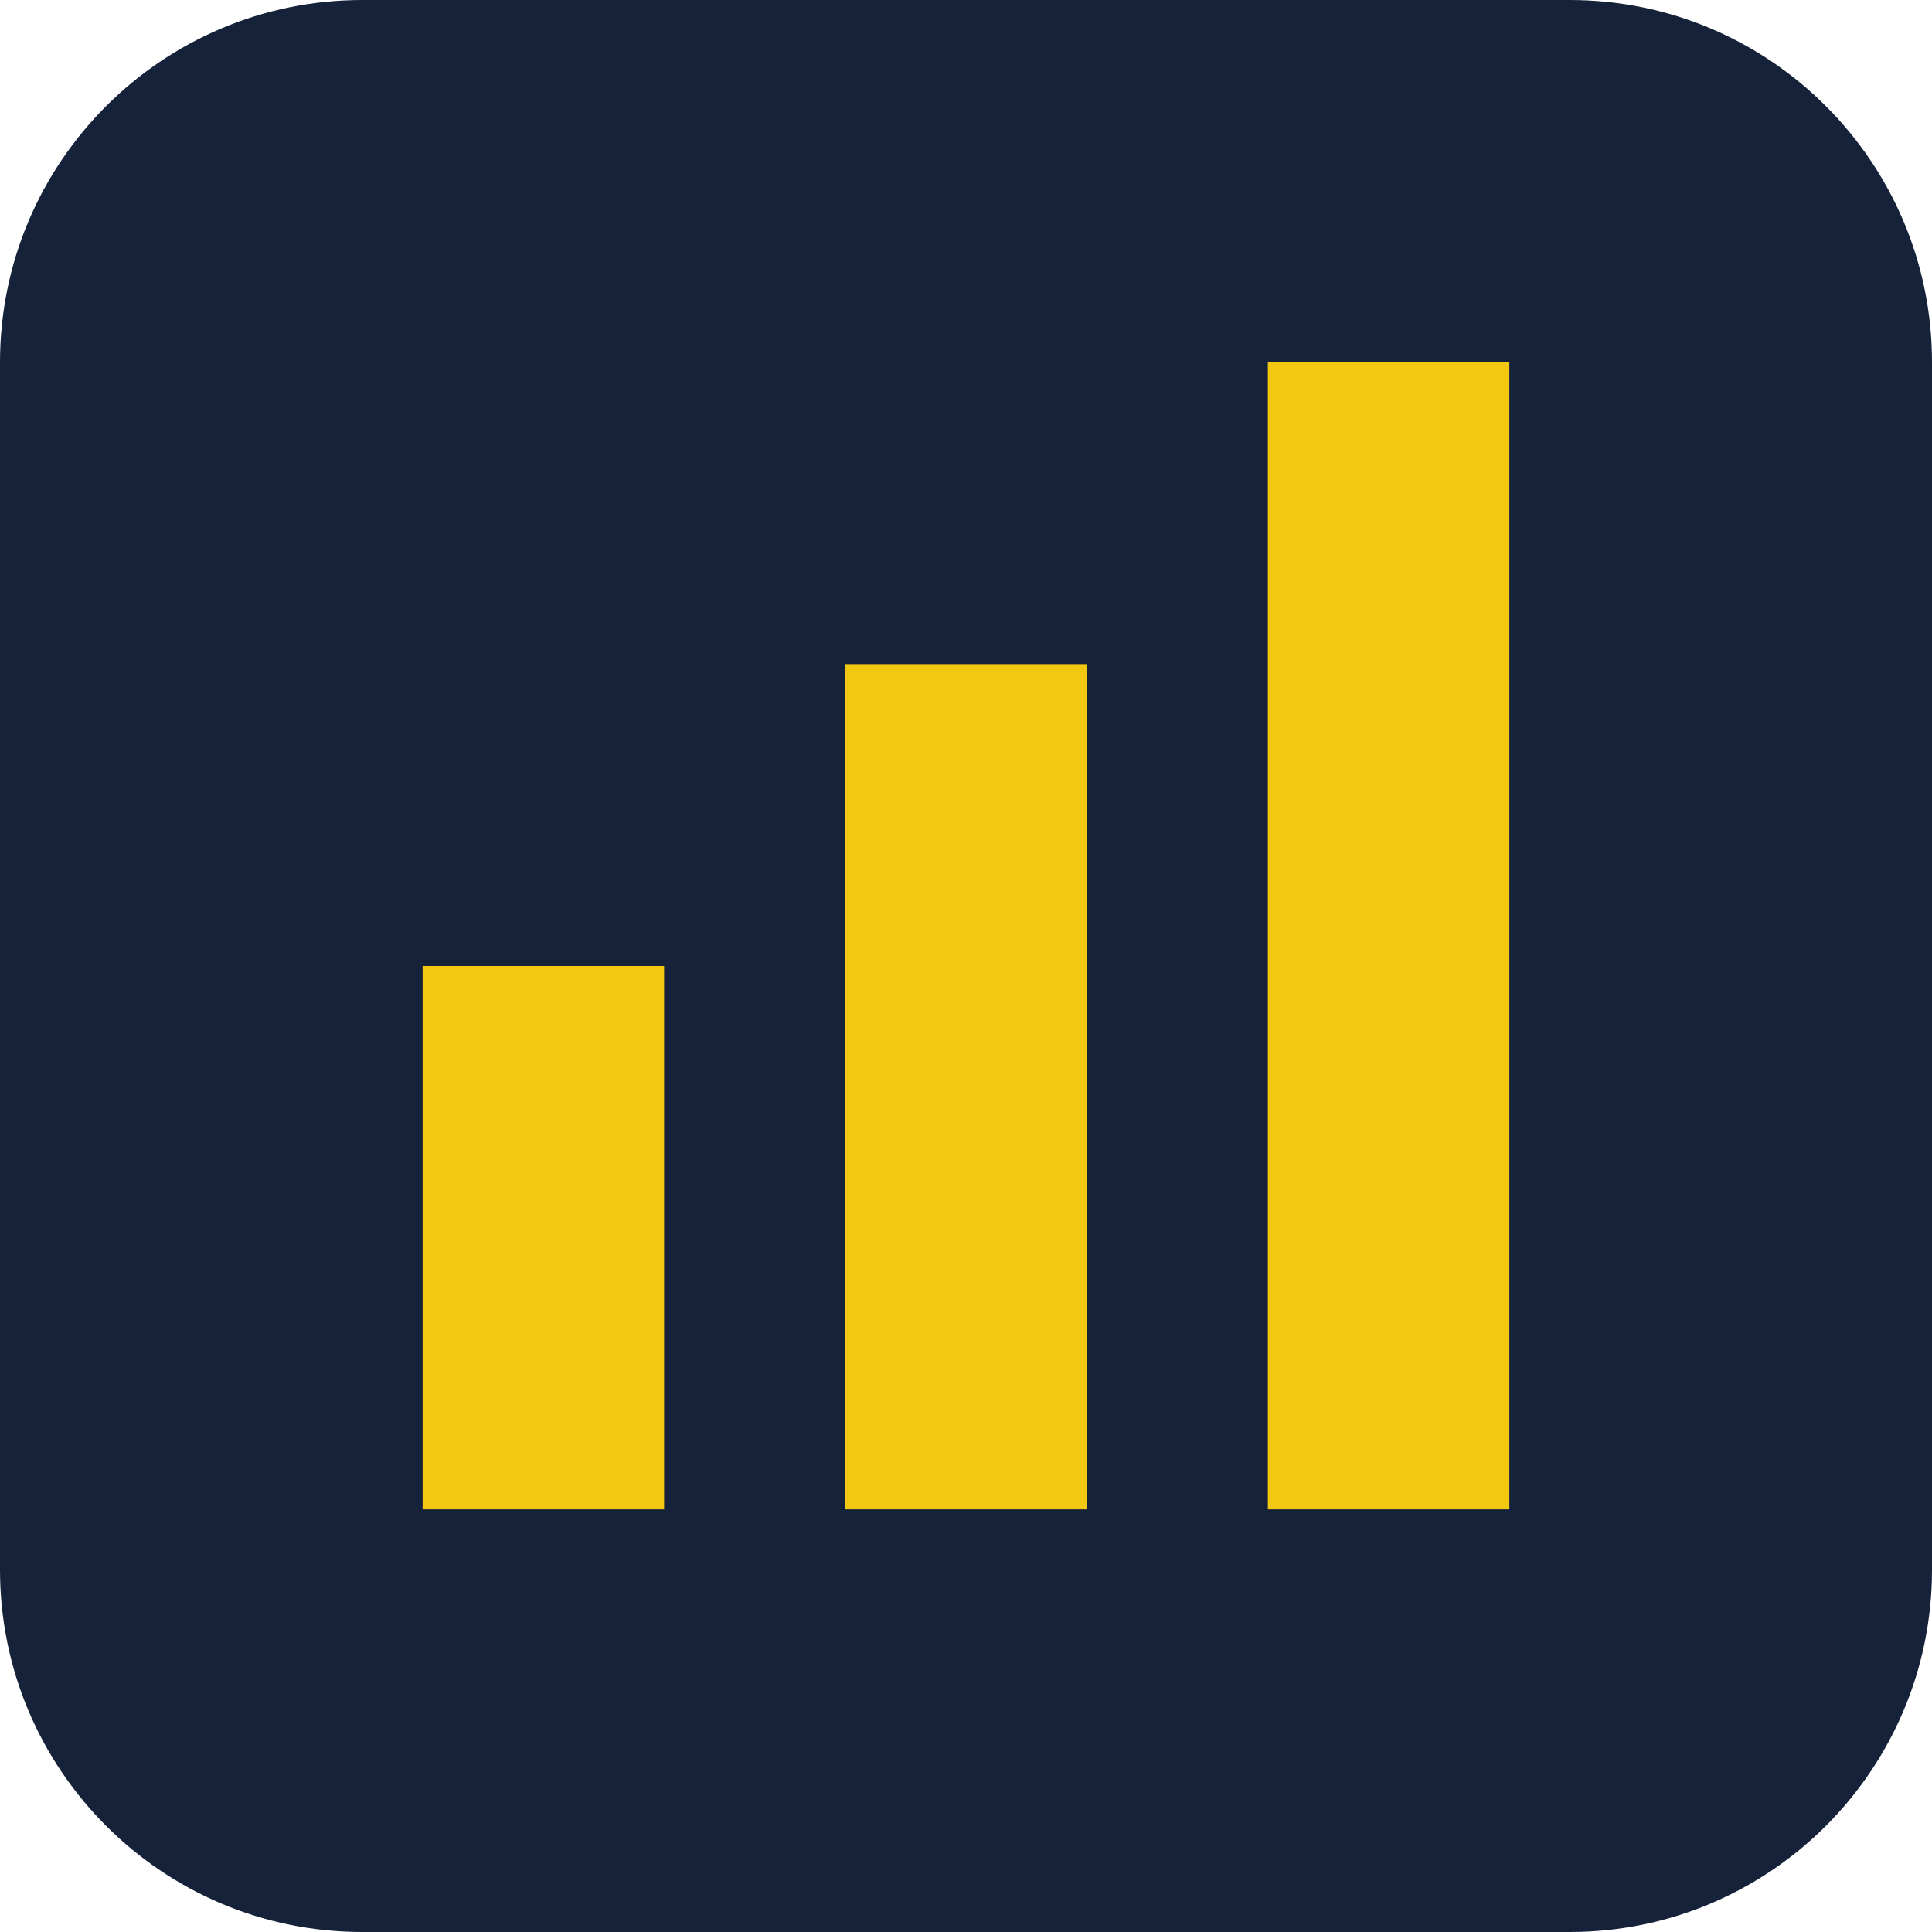
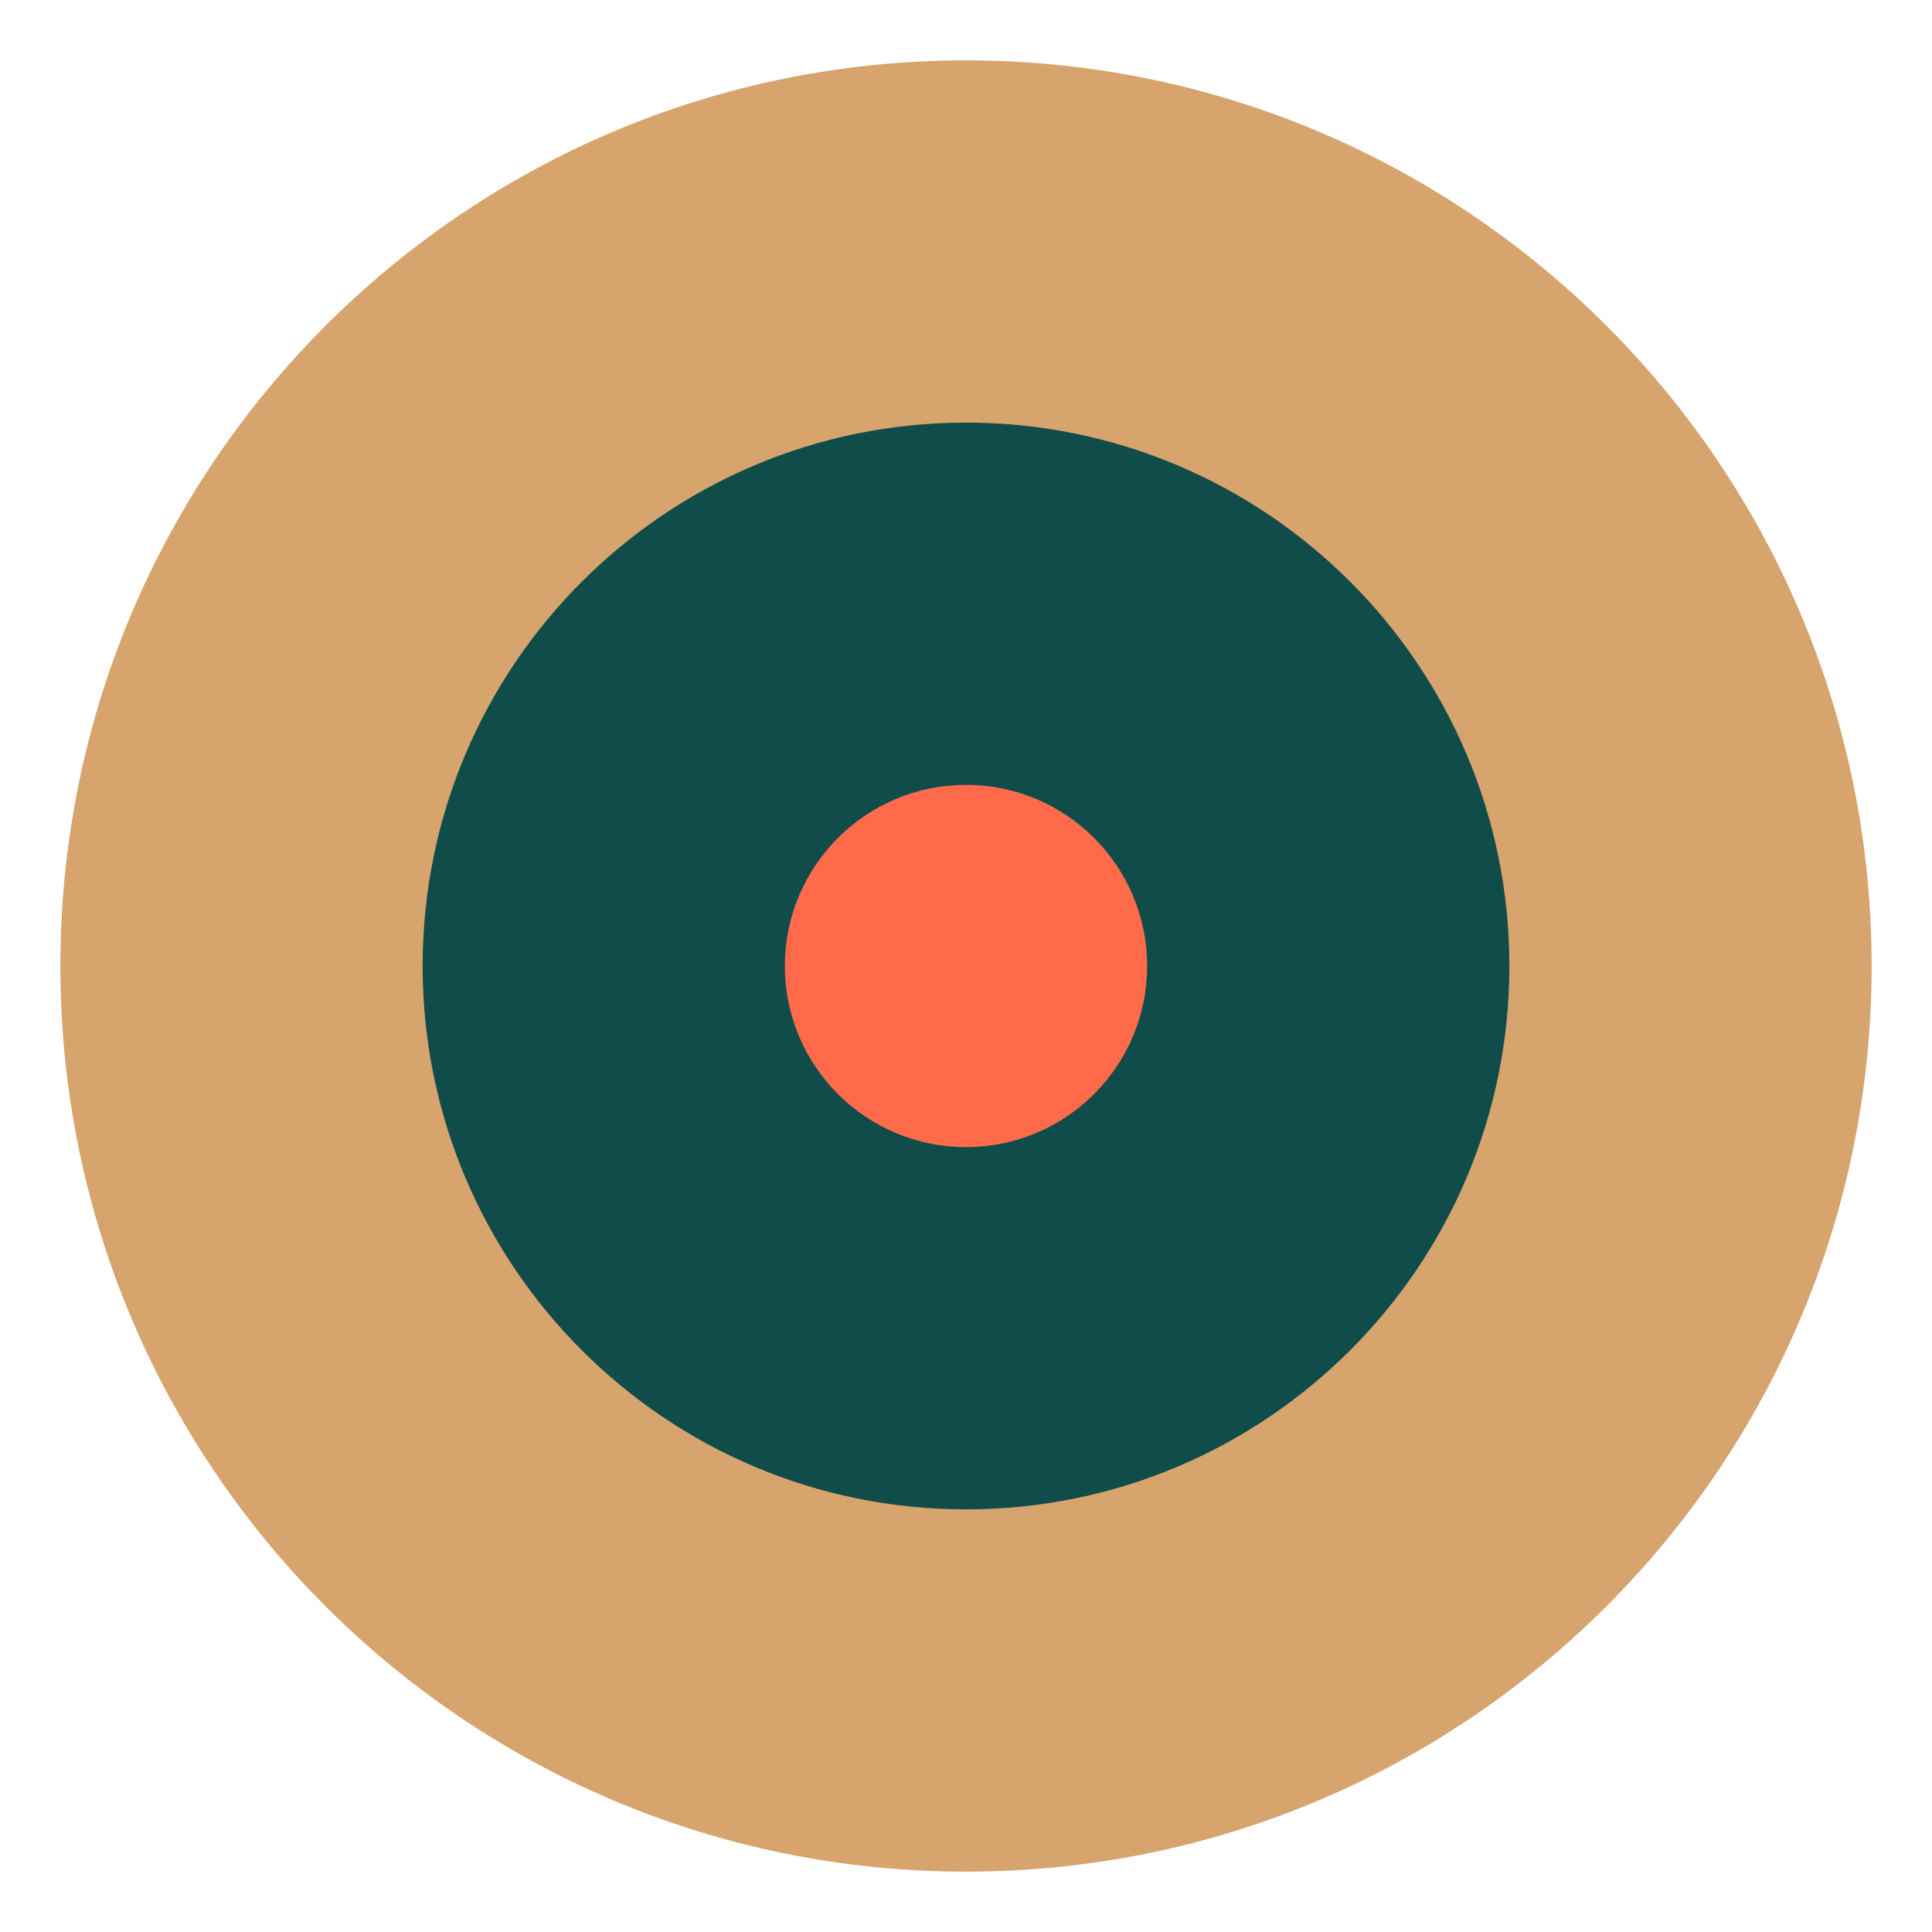
<svg xmlns="http://www.w3.org/2000/svg" viewBox="0 0 32 32">
-   <rect width="32" height="32" rx="6" fill="#16213a" />
-   <rect x="7" y="16" width="4" height="9" fill="#f2c811" />
-   <rect x="14" y="11" width="4" height="14" fill="#f2c811" />
-   <rect x="21" y="6" width="4" height="19" fill="#f2c811" />
+   <circle cx="16" cy="16" r="15" fill="#d6a46c" />
+   <circle cx="16" cy="16" r="9" fill="#0f4c4a" />
+   <circle cx="16" cy="16" r="3" fill="#ff6b4a" />
</svg>
